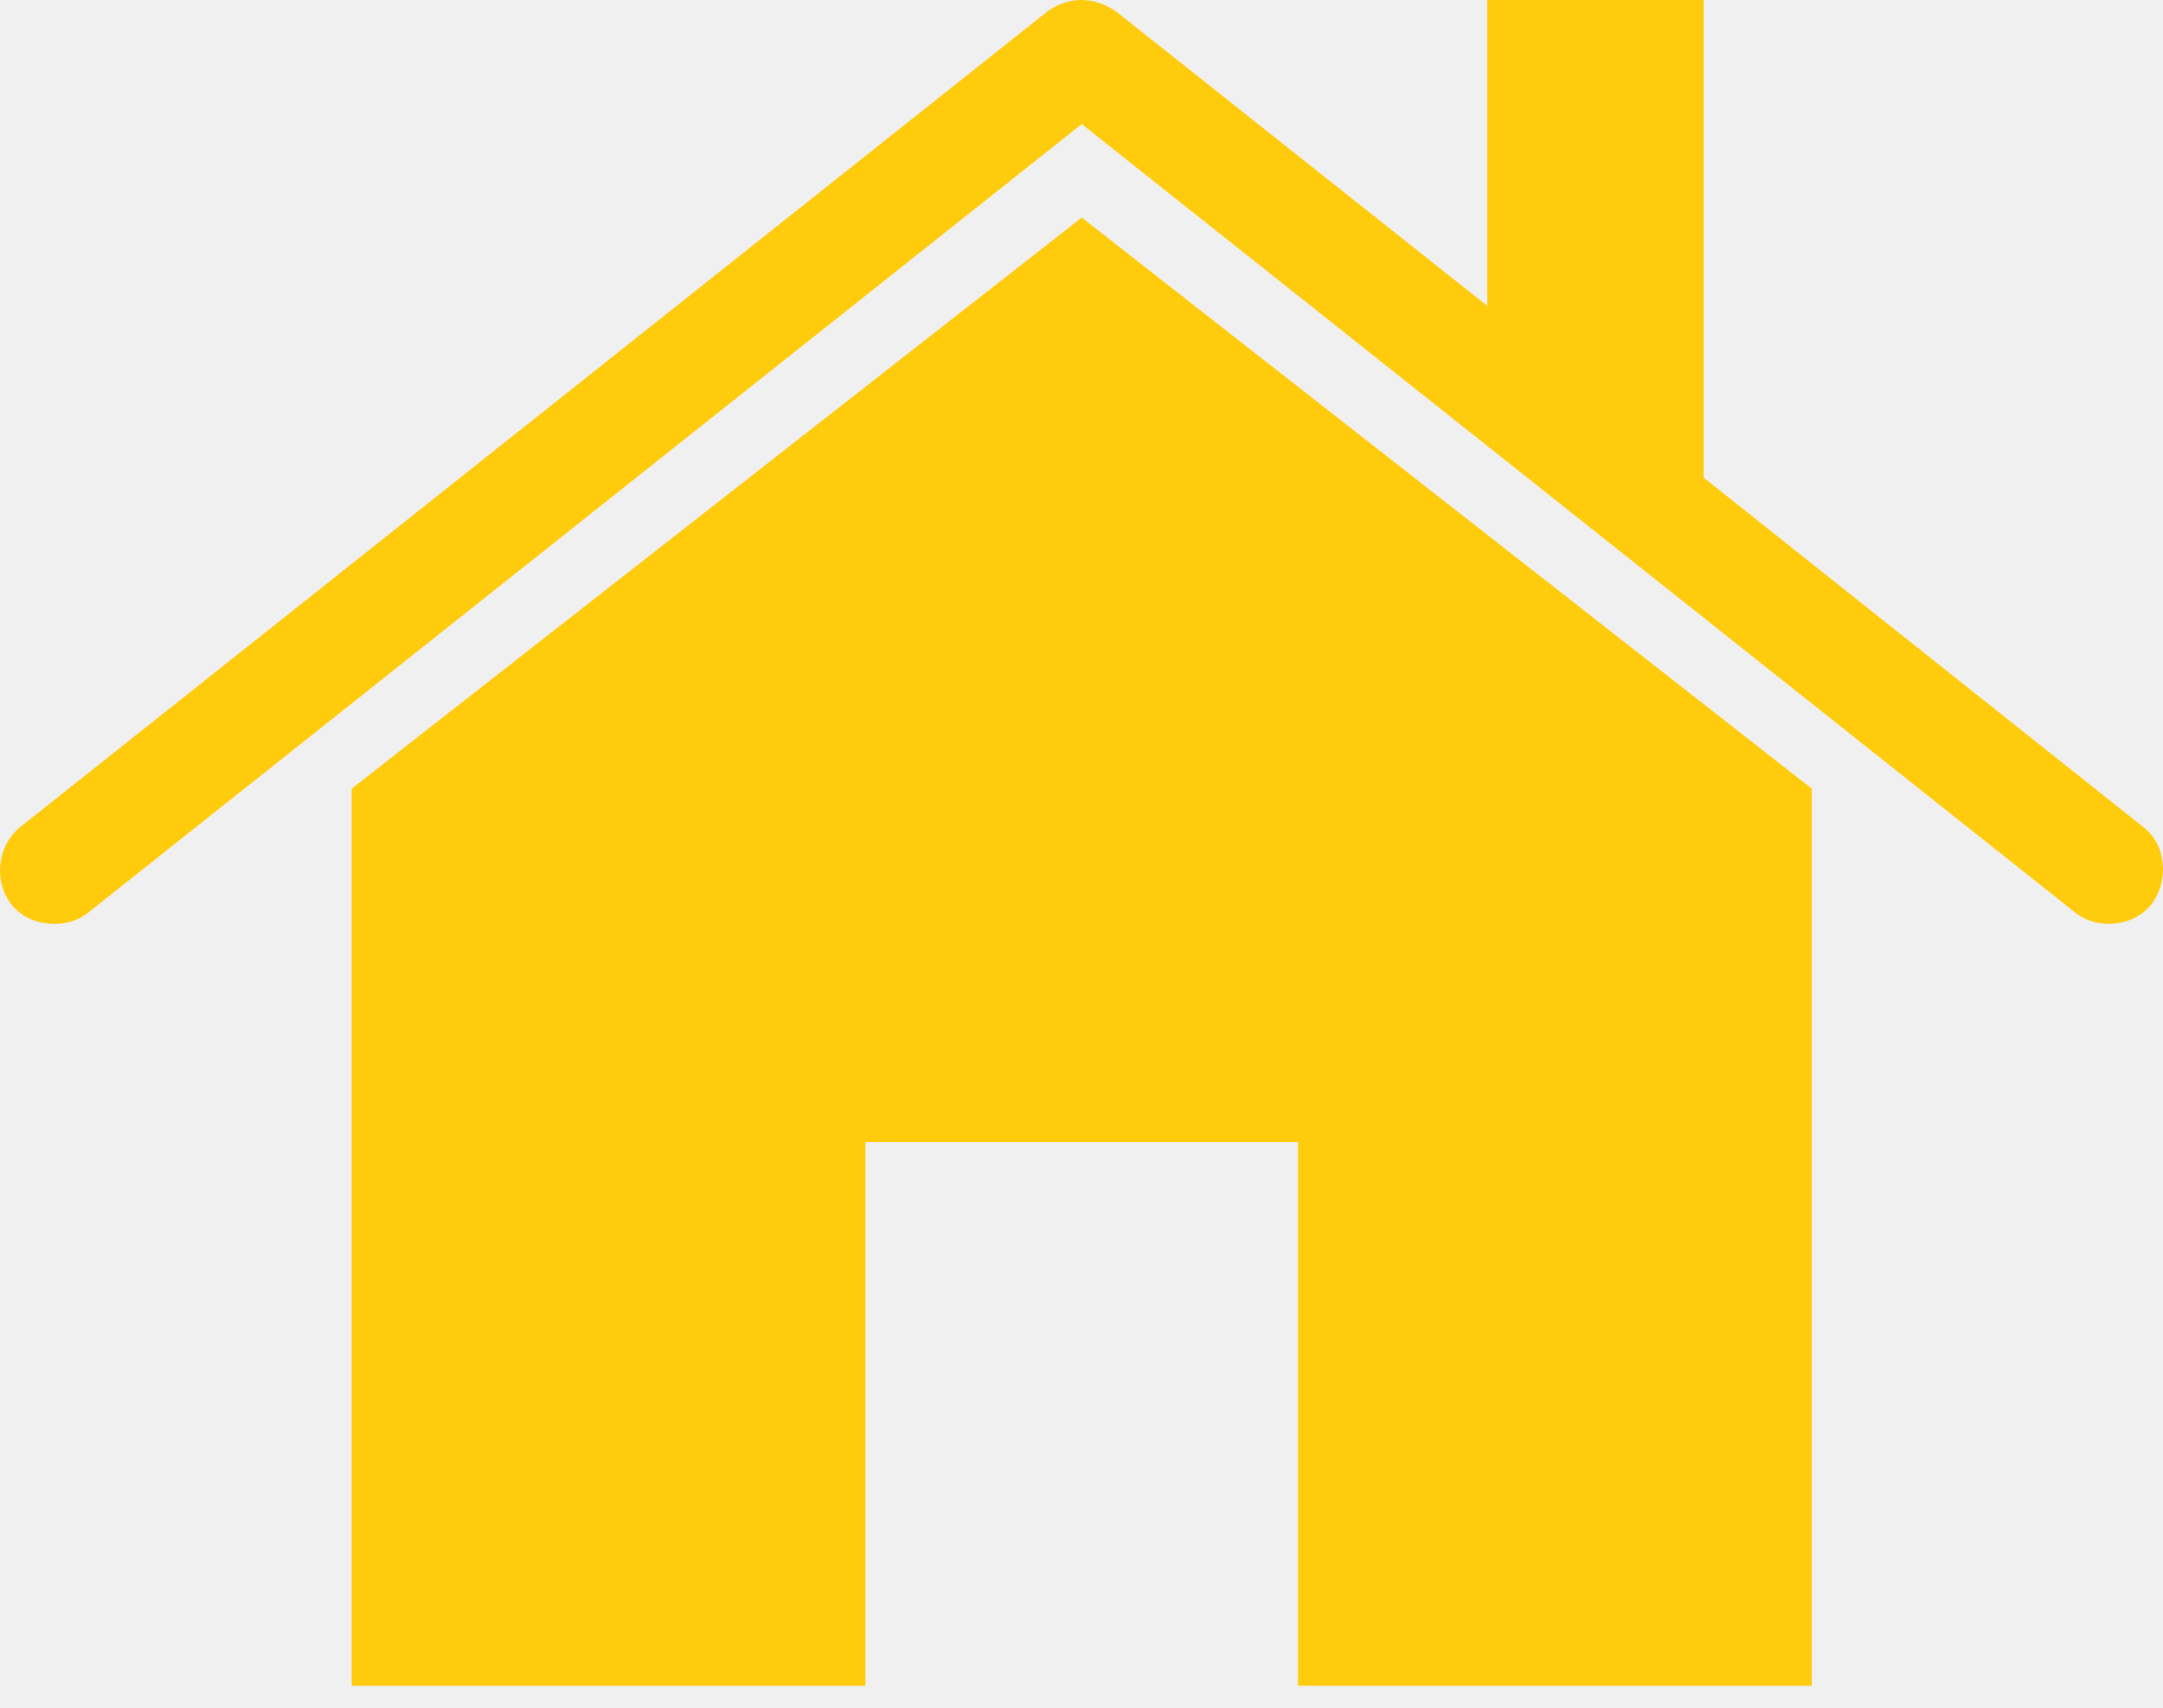
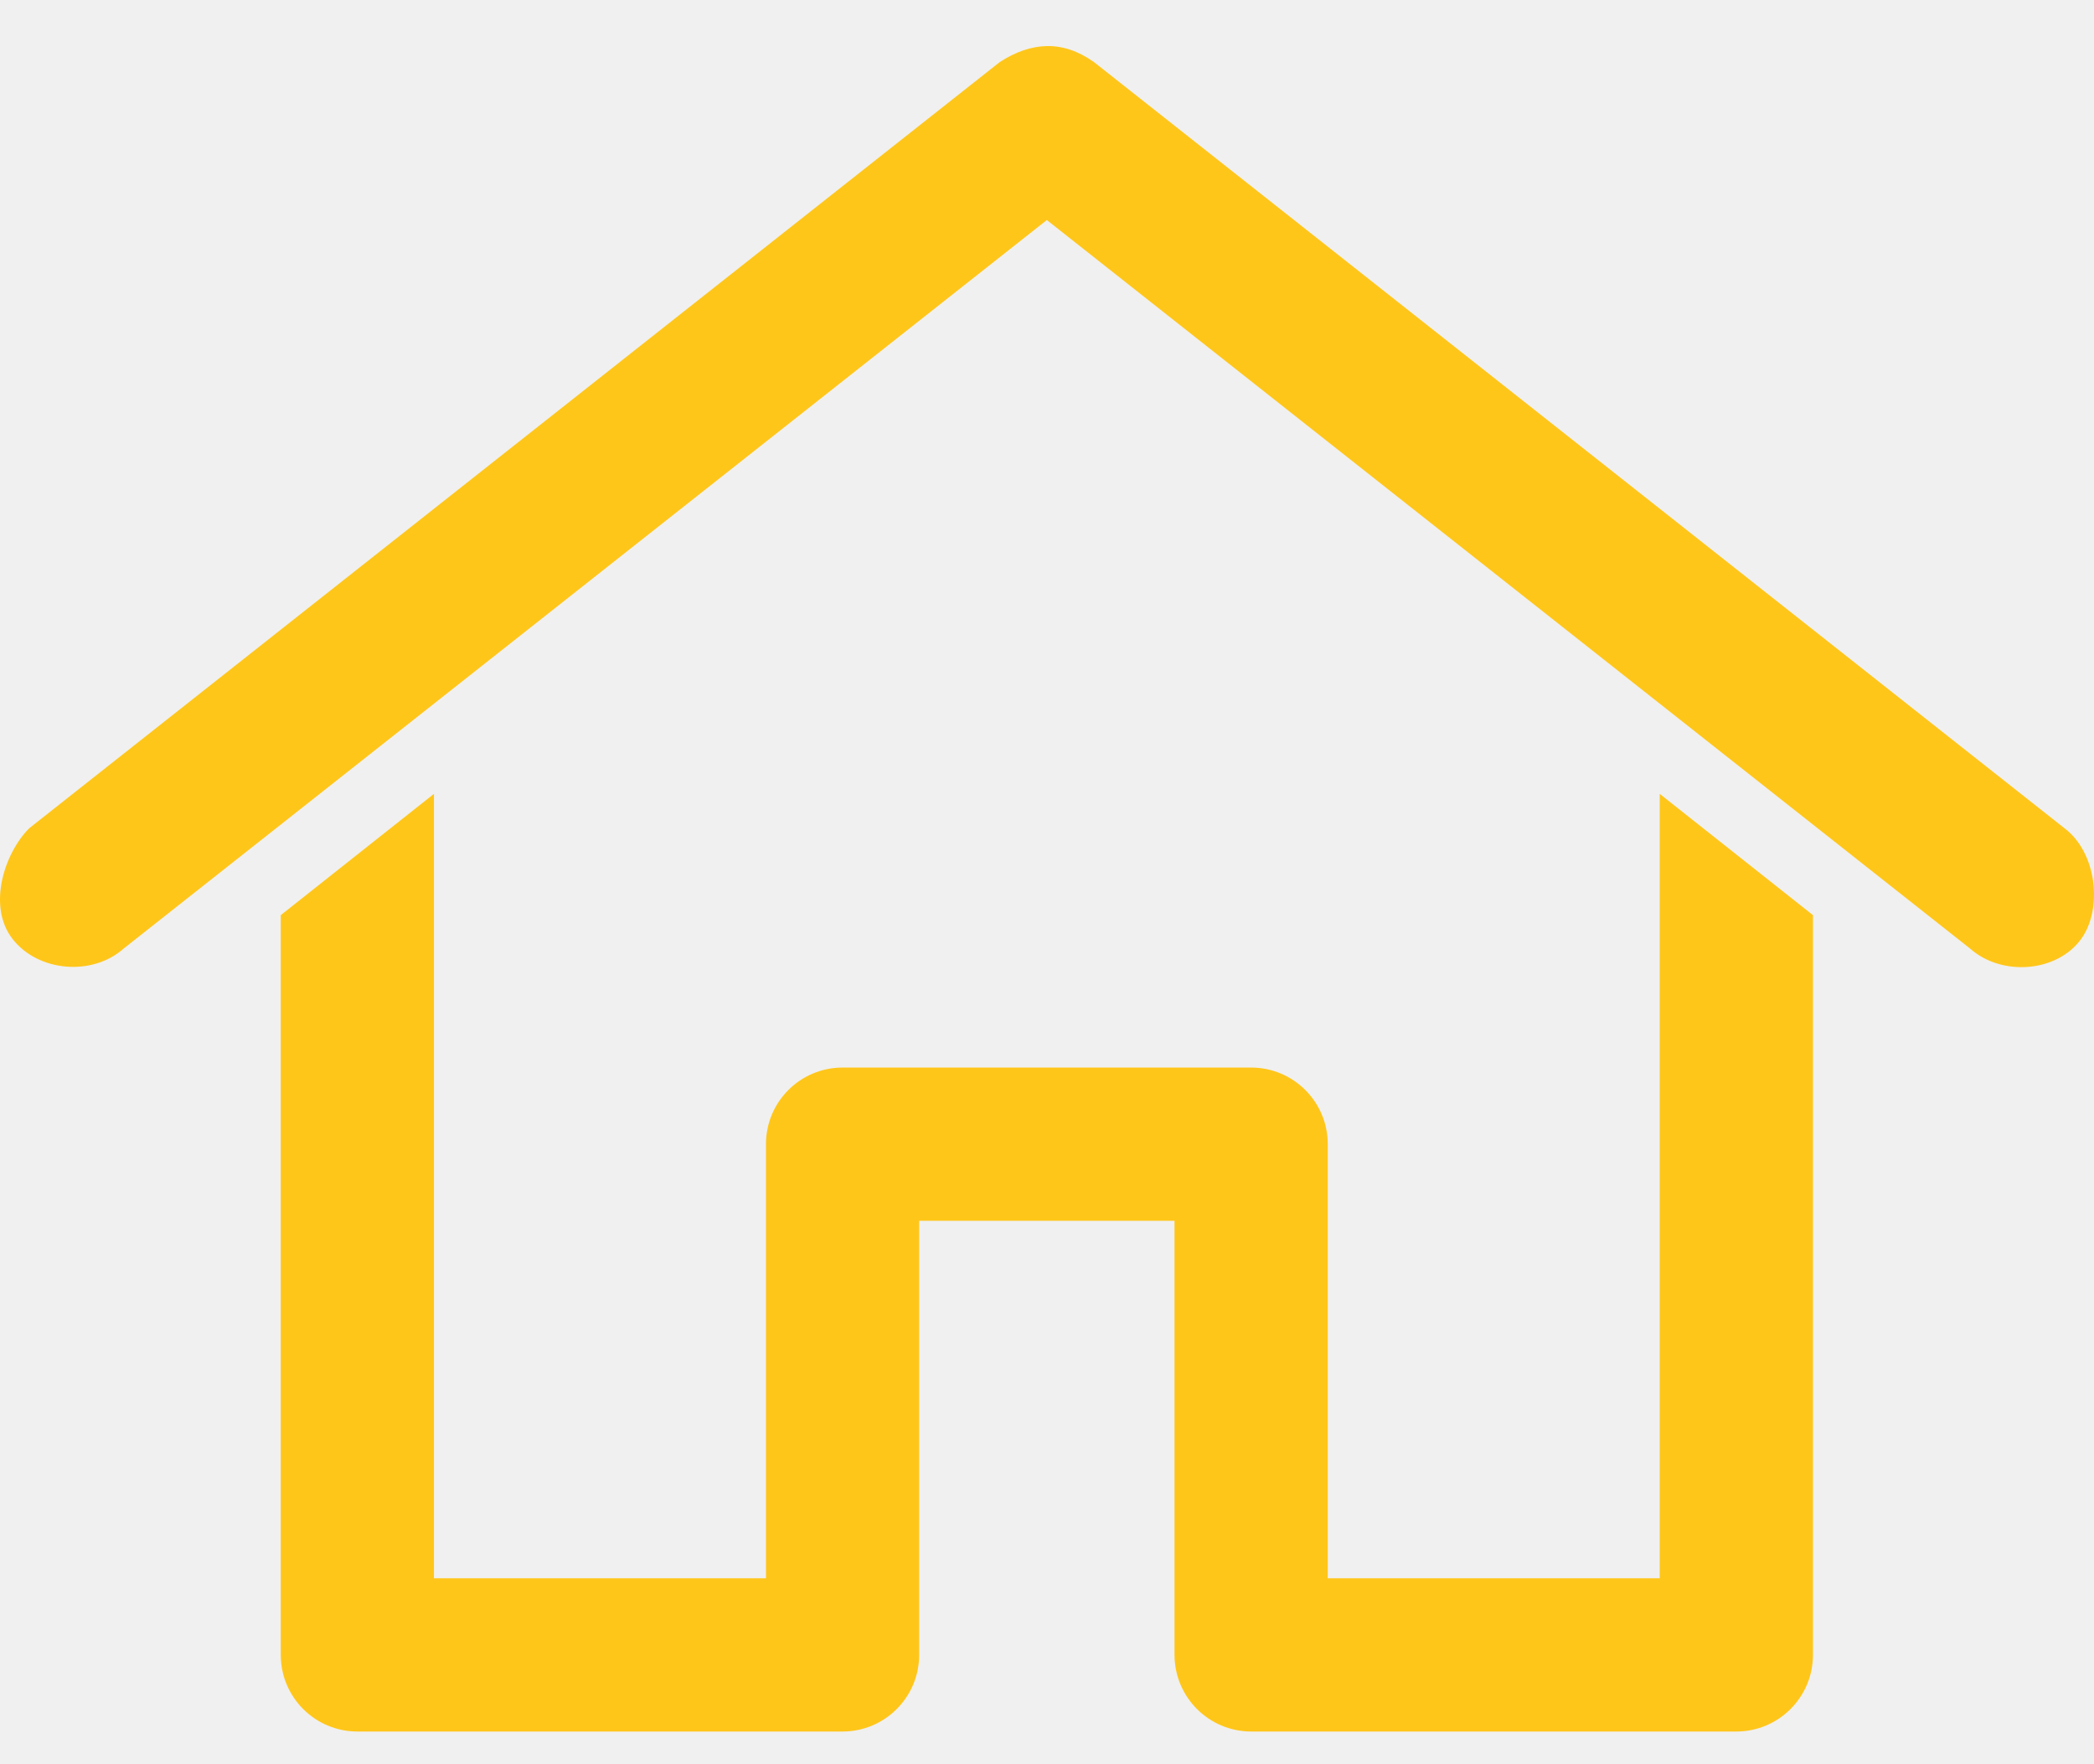
- <svg xmlns="http://www.w3.org/2000/svg" xmlns:xlink="http://www.w3.org/1999/xlink" width="38px" height="30px" viewBox="0 0 38 30" version="1.1">
-   <defs>
-     <polygon id="path-1" points="19 29.618 38 29.618 38 0 8.28349957e-05 0 8.28349957e-05 29.618" />
-   </defs>
+ <svg xmlns="http://www.w3.org/2000/svg" width="38px" height="32px" viewBox="0 0 38 32" version="1.1">
+   <defs />
  <g id="Page-1" stroke="none" stroke-width="1" fill="none" fill-rule="evenodd">
-     <g id="Desktop-HD" transform="translate(-741, -1114)">
-       <g id="chiffres" transform="translate(739, 1005)">
-         <g id="Page-1" transform="translate(2, 109)">
-           <mask id="mask-2" fill="white">
-             <use xlink:href="#path-1" />
-           </mask>
-           <g id="Clip-2" />
-           <path d="M19.004,3.822 L6.179,13.854 L6.179,29.618 L15.204,29.618 L15.204,20.064 L22.804,20.064 L22.804,29.618 L31.829,29.618 L31.829,13.854 L19.004,3.822 Z M18.975,0 C18.775,0.004 18.589,0.071 18.41,0.194 L0.36,14.525 C-0.055,14.861 -0.114,15.48 0.197,15.884 C0.503,16.282 1.155,16.346 1.548,16.033 L19.004,2.179 L36.46,16.033 C36.853,16.346 37.487,16.28 37.797,15.884 C38.103,15.491 38.071,14.838 37.648,14.525 L29.929,8.39 L29.929,0 L26.129,0 L26.129,5.374 L19.598,0.194 C19.386,0.054 19.174,-0.004 18.975,0 L18.975,0 Z" id="Fill-1" fill="#FFCB0D" mask="url(#mask-2)" />
-         </g>
+     <g id="A-propos" transform="translate(-741, -1113)" fill="#FFC61A">
+       <g id="chiffres" transform="translate(739, 1004)">
+         <path d="M20.997,109.836 C20.713,109.841 20.424,109.943 20.143,110.126 L2.533,124.028 C2.081,124.477 1.763,125.445 2.229,126.041 C2.695,126.638 3.676,126.718 4.242,126.215 L20.997,112.993 L37.753,126.215 C38.319,126.718 39.32,126.653 39.766,126.041 C40.157,125.504 40.06,124.476 39.462,124.028 L21.852,110.126 C21.562,109.922 21.282,109.831 20.997,109.836 L20.997,109.836 Z M9.875,123.406 L7.095,125.607 L7.095,139.031 C7.095,139.799 7.717,140.421 8.485,140.422 L17.29,140.422 C18.058,140.421 18.68,139.799 18.68,139.031 L18.68,131.153 L23.314,131.153 L23.314,139.031 C23.315,139.799 23.937,140.421 24.705,140.422 L33.51,140.422 C34.277,140.421 34.9,139.799 34.9,139.031 L34.9,125.607 L32.119,123.406 L32.119,137.641 L26.095,137.641 L26.095,129.763 C26.095,128.995 25.472,128.373 24.705,128.373 L17.29,128.373 C16.522,128.373 15.9,128.995 15.9,129.763 L15.9,137.641 L9.875,137.641 L9.875,123.406 L9.875,123.406 Z" id="Shape" />
      </g>
    </g>
  </g>
</svg>
